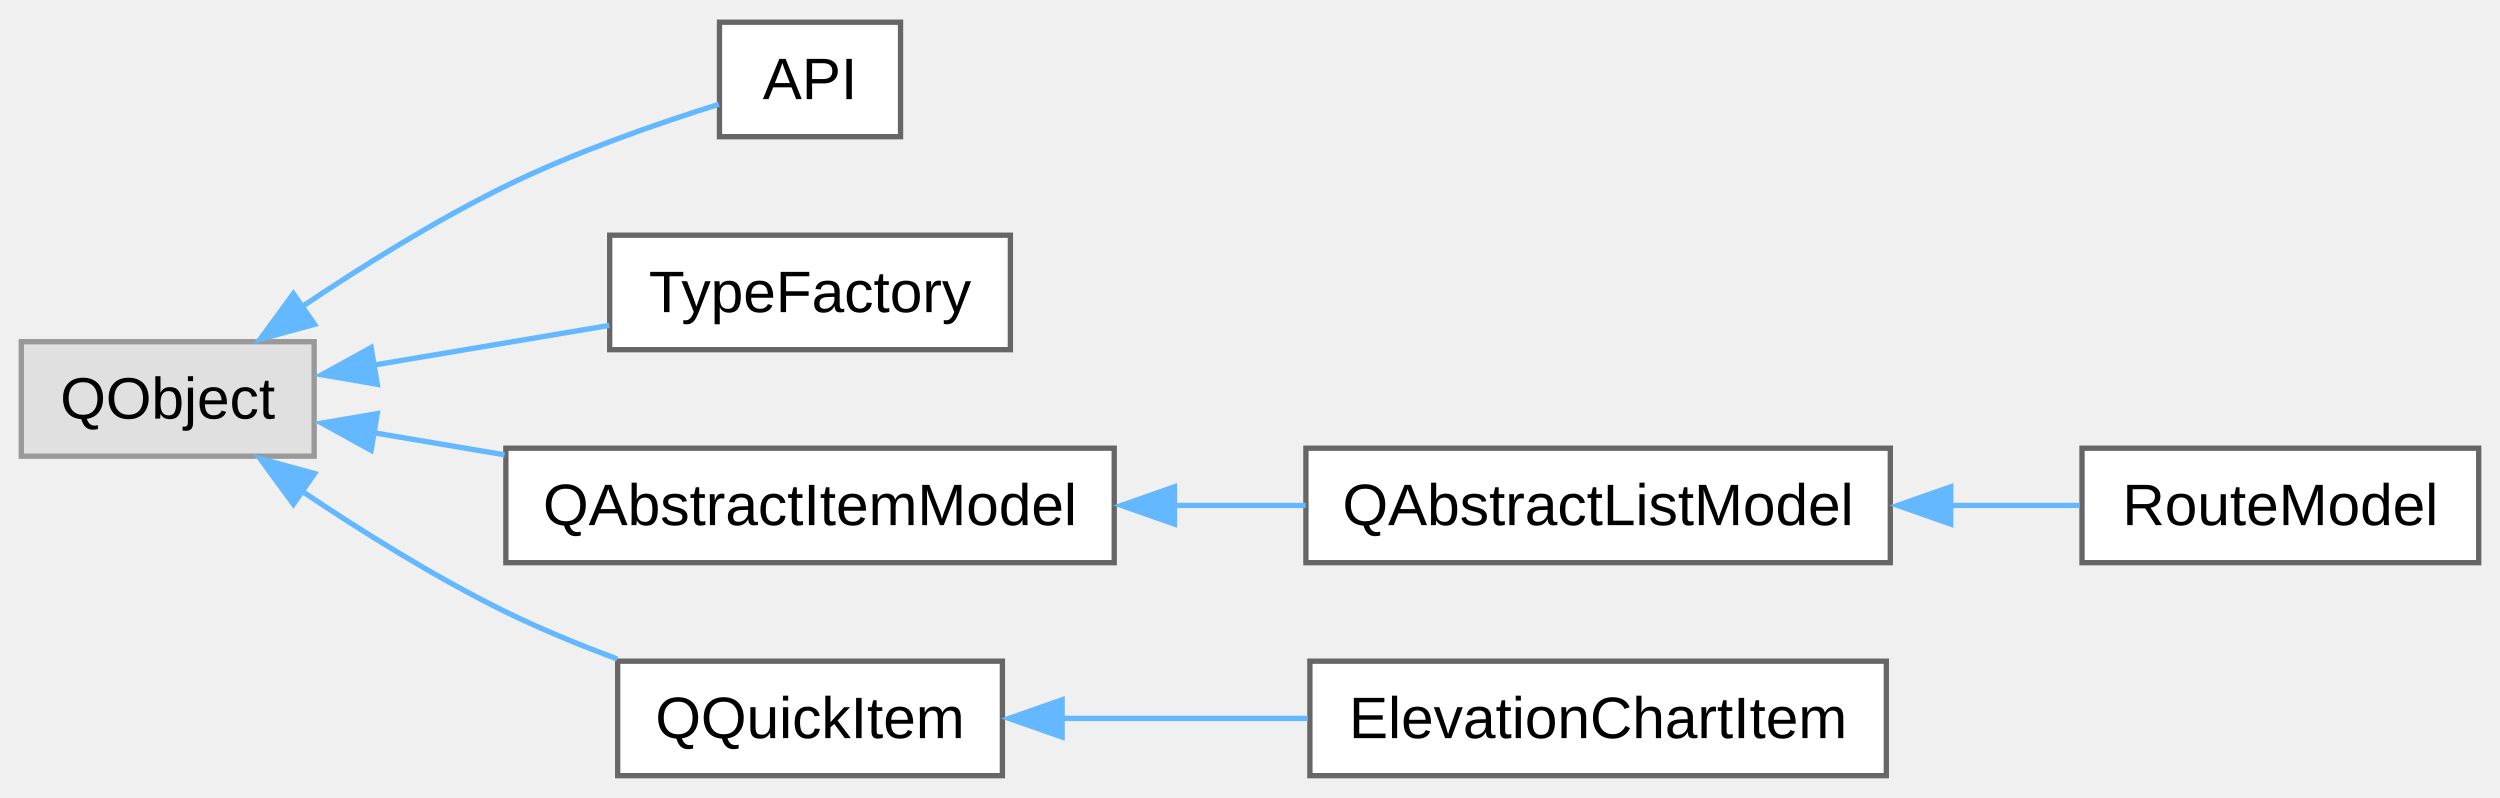
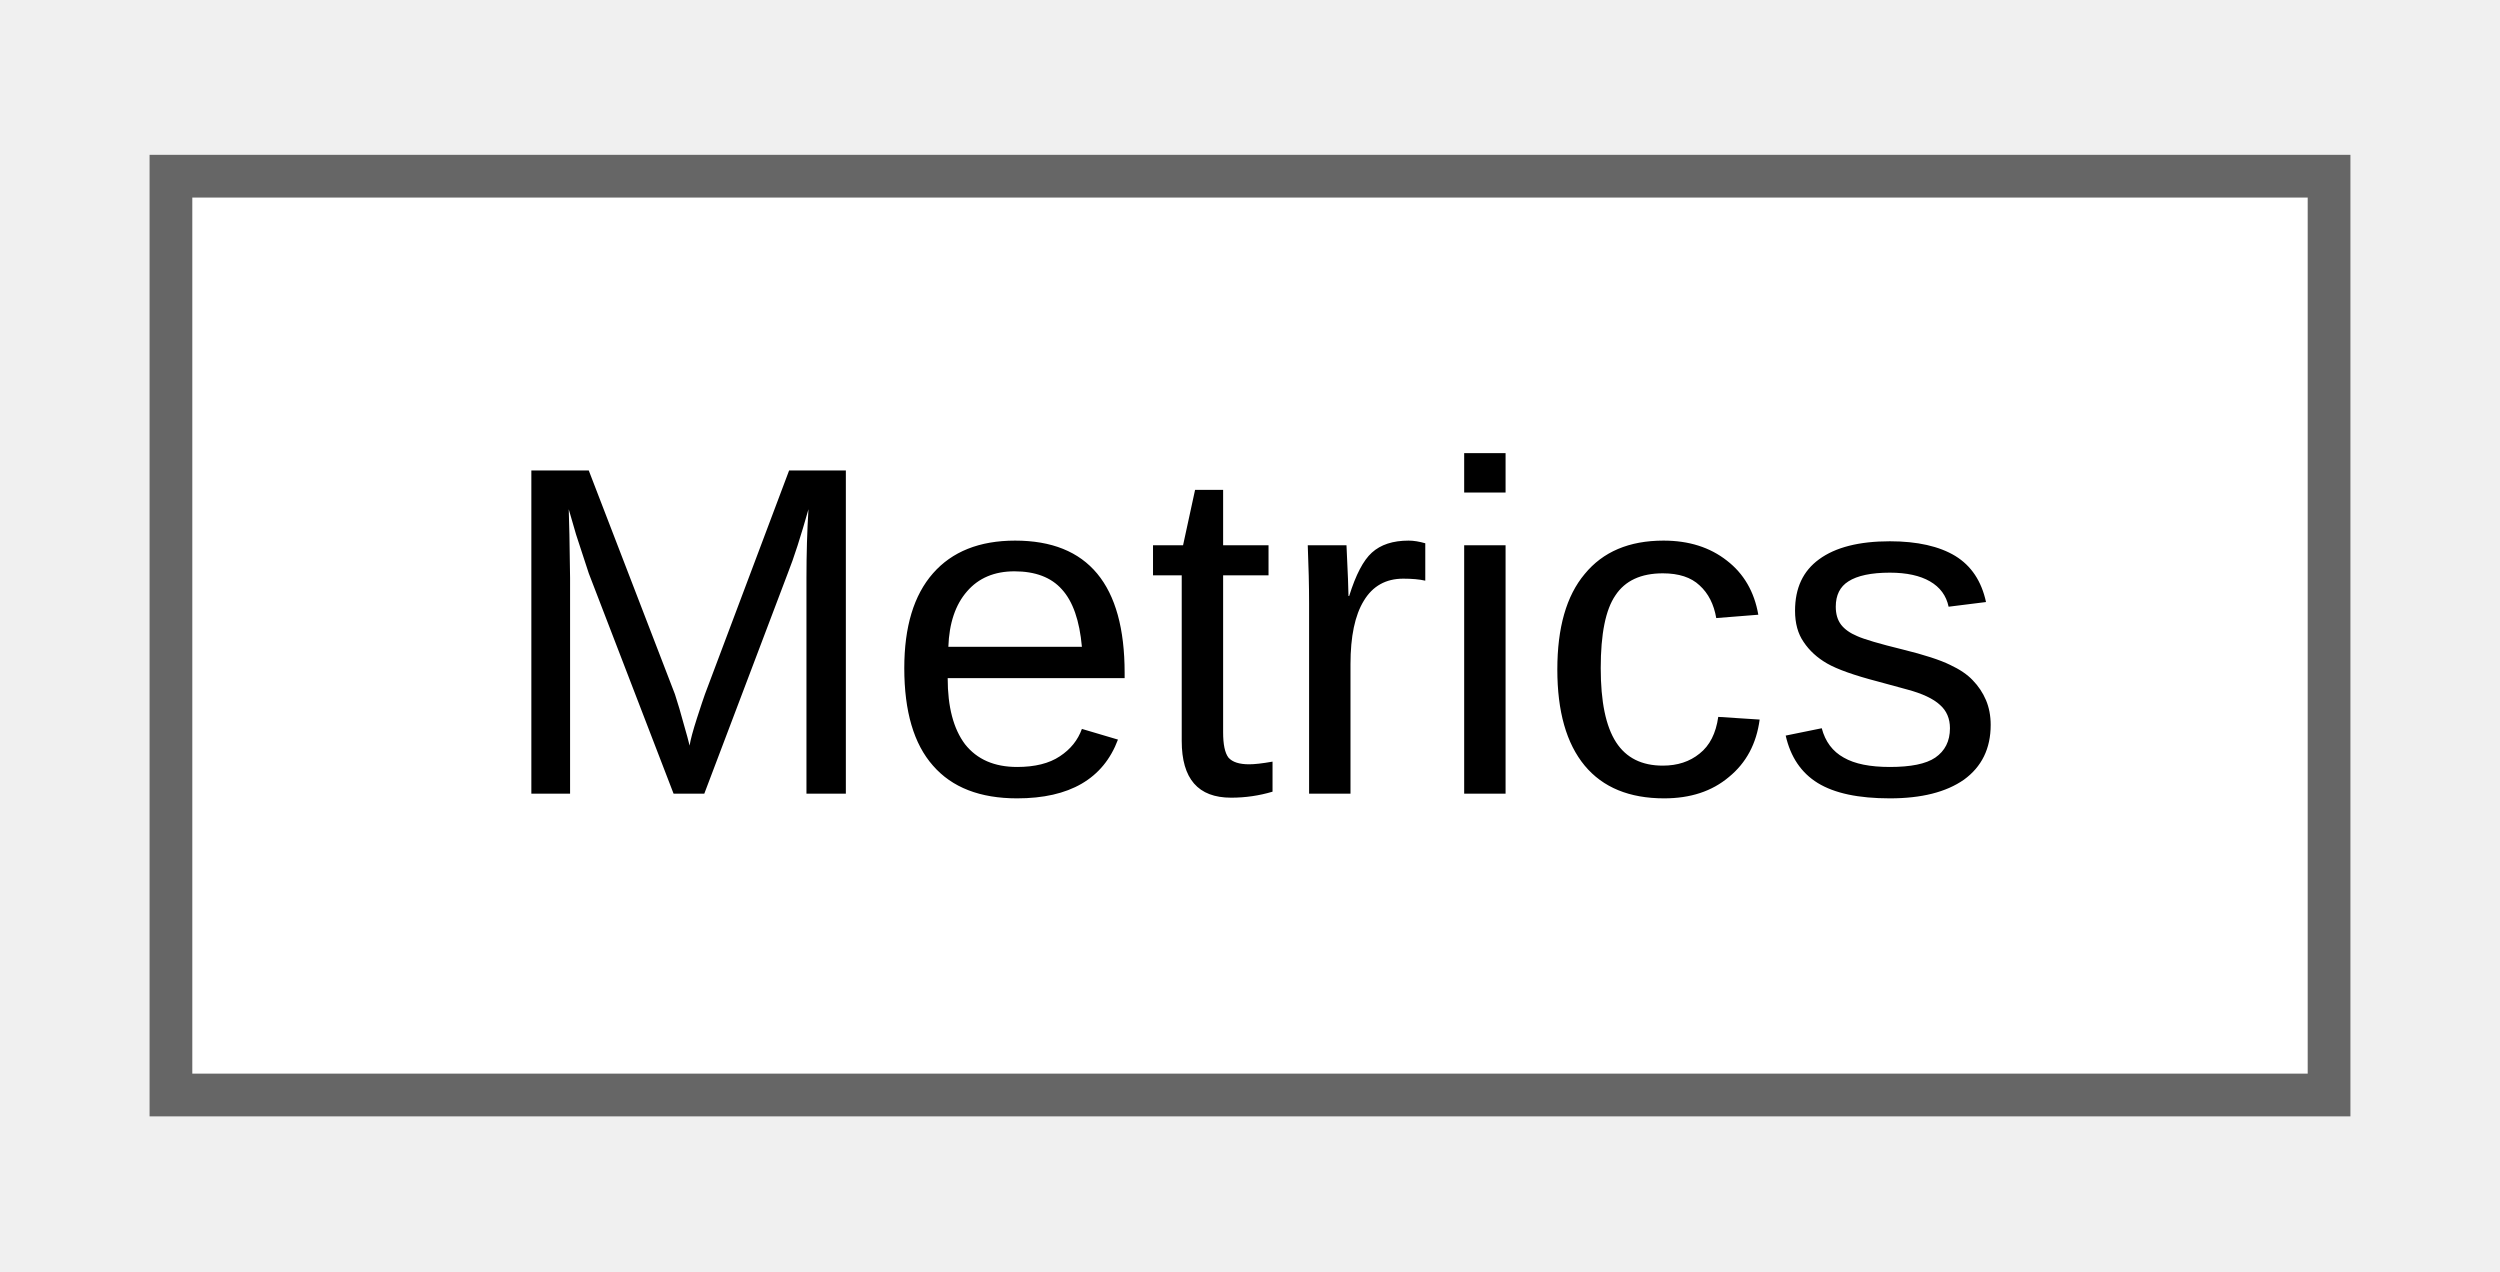
- <svg xmlns="http://www.w3.org/2000/svg" xmlns:xlink="http://www.w3.org/1999/xlink" width="470pt" height="150pt" viewBox="0.00 0.00 469.50 149.50">
-   <g id="graph0" class="graph" transform="scale(1 1) rotate(0) translate(4 145.5)">
+ <svg xmlns="http://www.w3.org/2000/svg" xmlns:xlink="http://www.w3.org/1999/xlink" width="59pt" height="30pt" viewBox="0.00 0.00 58.50 29.50">
+   <g id="graph0" class="graph" transform="scale(1 1) rotate(0) translate(4 25.5)">
    <g id="Node000000" class="node">
      <g id="a_Node000000">
-         <a xlink:title=" ">
-           <polygon fill="#e0e0e0" stroke="#999999" points="55,-81.5 0,-81.5 0,-60 55,-60 55,-81.5" />
-           <text text-anchor="middle" x="27.5" y="-67.05" font-family="Arial" font-size="11.00">QObject</text>
-         </a>
-       </g>
-     </g>
-     <g id="Node000001" class="node">
-       <g id="a_Node000001">
-         <a xlink:href="dc/d79/classElevationChart_1_1API.html" target="_top" xlink:title="Публичный интерфейс (C++) для виджета профиля высот.">
-           <polygon fill="white" stroke="#666666" points="165.12,-141.5 131.12,-141.5 131.12,-120 165.12,-120 165.12,-141.5" />
-           <text text-anchor="middle" x="148.12" y="-127.05" font-family="Arial" font-size="11.00">API</text>
-         </a>
-       </g>
-     </g>
-     <g id="edge2_Node000000_Node000001" class="edge">
-       <g id="a_edge2_Node000000_Node000001">
-         <a xlink:title=" ">
-           <path fill="none" stroke="#63b8ff" d="M52.67,-88.04C63.96,-95.64 77.81,-104.28 91,-110.75 104,-117.12 119.57,-122.51 131.01,-126.08" />
-           <polygon fill="#63b8ff" stroke="#63b8ff" points="55.07,-84.76 44.85,-81.97 51.1,-90.52 55.07,-84.76" />
-         </a>
-       </g>
-     </g>
-     <g id="Node000002" class="node">
-       <g id="a_Node000002">
-         <a xlink:href="d6/dda/classElevationChart_1_1TypeFactory.html" target="_top" xlink:title=" ">
-           <polygon fill="white" stroke="#666666" points="185.75,-101.5 110.5,-101.5 110.5,-80 185.75,-80 185.75,-101.5" />
-           <text text-anchor="middle" x="148.12" y="-87.05" font-family="Arial" font-size="11.00">TypeFactory</text>
-         </a>
-       </g>
-     </g>
-     <g id="edge3_Node000000_Node000002" class="edge">
-       <g id="a_edge3_Node000000_Node000002">
-         <a xlink:title=" ">
-           <path fill="none" stroke="#63b8ff" d="M65.85,-77.05C80.07,-79.44 96.26,-82.17 110.42,-84.56" />
-           <polygon fill="#63b8ff" stroke="#63b8ff" points="66.86,-73.5 56.42,-75.29 65.7,-80.4 66.86,-73.5" />
-         </a>
-       </g>
-     </g>
-     <g id="Node000003" class="node">
-       <g id="a_Node000003">
-         <a xlink:href="d0/d5a/classQAbstractItemModel.html" target="_top" xlink:title=" ">
-           <polygon fill="white" stroke="#666666" points="205.25,-61.5 91,-61.5 91,-40 205.25,-40 205.25,-61.5" />
-           <text text-anchor="middle" x="148.12" y="-47.05" font-family="Arial" font-size="11.00">QAbstractItemModel</text>
-         </a>
-       </g>
-     </g>
-     <g id="edge4_Node000000_Node000003" class="edge">
-       <g id="a_edge4_Node000000_Node000003">
-         <a xlink:title=" ">
-           <path fill="none" stroke="#63b8ff" d="M66.07,-64.42C73.93,-63.09 82.38,-61.67 90.76,-60.25" />
-           <polygon fill="#63b8ff" stroke="#63b8ff" points="65.7,-61.1 56.42,-66.21 66.86,-68 65.7,-61.1" />
-         </a>
-       </g>
-     </g>
-     <g id="Node000006" class="node">
-       <g id="a_Node000006">
-         <a xlink:href="d7/d4d/classQQuickItem.html" target="_top" xlink:title=" ">
-           <polygon fill="white" stroke="#666666" points="184.25,-21.5 112,-21.5 112,0 184.25,0 184.25,-21.5" />
-           <text text-anchor="middle" x="148.12" y="-7.05" font-family="Arial" font-size="11.00">QQuickItem</text>
-         </a>
-       </g>
-     </g>
-     <g id="edge7_Node000000_Node000006" class="edge">
-       <g id="a_edge7_Node000000_Node000006">
-         <a xlink:title=" ">
-           <path fill="none" stroke="#63b8ff" d="M52.67,-53.46C63.96,-45.86 77.81,-37.22 91,-30.75 97.59,-27.52 104.85,-24.54 111.89,-21.92" />
-           <polygon fill="#63b8ff" stroke="#63b8ff" points="51.1,-50.98 44.85,-59.53 55.07,-56.74 51.1,-50.98" />
-         </a>
-       </g>
-     </g>
-     <g id="Node000004" class="node">
-       <g id="a_Node000004">
-         <a xlink:href="d5/d2d/classQAbstractListModel.html" target="_top" xlink:title=" ">
-           <polygon fill="white" stroke="#666666" points="351,-61.5 241.25,-61.5 241.25,-40 351,-40 351,-61.5" />
-           <text text-anchor="middle" x="296.12" y="-47.05" font-family="Arial" font-size="11.00">QAbstractListModel</text>
-         </a>
-       </g>
-     </g>
-     <g id="edge5_Node000003_Node000004" class="edge">
-       <g id="a_edge5_Node000003_Node000004">
-         <a xlink:title=" ">
-           <path fill="none" stroke="#63b8ff" d="M216.41,-50.75C224.73,-50.75 233.14,-50.75 241.22,-50.75" />
-           <polygon fill="#63b8ff" stroke="#63b8ff" points="216.57,-47.25 206.57,-50.75 216.57,-54.25 216.57,-47.25" />
-         </a>
-       </g>
-     </g>
-     <g id="Node000005" class="node">
-       <g id="a_Node000005">
-         <a xlink:href="d6/de1/classElevationChart_1_1RouteModel.html" target="_top" xlink:title="Модель точек пути для профиля высот.">
-           <polygon fill="white" stroke="#666666" points="461.5,-61.5 387,-61.5 387,-40 461.5,-40 461.5,-61.5" />
-           <text text-anchor="middle" x="424.25" y="-47.05" font-family="Arial" font-size="11.00">RouteModel</text>
-         </a>
-       </g>
-     </g>
-     <g id="edge6_Node000004_Node000005" class="edge">
-       <g id="a_edge6_Node000004_Node000005">
-         <a xlink:title=" ">
-           <path fill="none" stroke="#63b8ff" d="M362.28,-50.75C370.61,-50.75 378.89,-50.75 386.55,-50.75" />
-           <polygon fill="#63b8ff" stroke="#63b8ff" points="362.35,-47.25 352.35,-50.75 362.35,-54.25 362.35,-47.25" />
-         </a>
-       </g>
-     </g>
-     <g id="Node000007" class="node">
-       <g id="a_Node000007">
-         <a xlink:href="d2/d6b/classElevationChart_1_1ElevationChartItem.html" target="_top" xlink:title=" ">
-           <polygon fill="white" stroke="#666666" points="350.25,-21.5 242,-21.5 242,0 350.25,0 350.25,-21.5" />
-           <text text-anchor="middle" x="296.12" y="-7.05" font-family="Arial" font-size="11.00">ElevationChartItem</text>
-         </a>
-       </g>
-     </g>
-     <g id="edge8_Node000006_Node000007" class="edge">
-       <g id="a_edge8_Node000006_Node000007">
-         <a xlink:title=" ">
-           <path fill="none" stroke="#63b8ff" d="M195.33,-10.75C210.03,-10.75 226.41,-10.75 241.58,-10.75" />
-           <polygon fill="#63b8ff" stroke="#63b8ff" points="195.47,-7.25 185.47,-10.75 195.47,-14.25 195.47,-7.25" />
+         <a xlink:href="dc/da9/classElevationChart_1_1Metrics.html" target="_top" xlink:title="Класс-гаджет, хранящий входные данные для расчета коррекции по ЛТХ.">
+           <polygon fill="white" stroke="#666666" points="50.5,-21.5 0,-21.5 0,0 50.5,0 50.5,-21.5" />
+           <text text-anchor="middle" x="25.25" y="-7.05" font-family="Arial" font-size="11.00">Metrics</text>
        </a>
      </g>
    </g>
  </g>
</svg>
